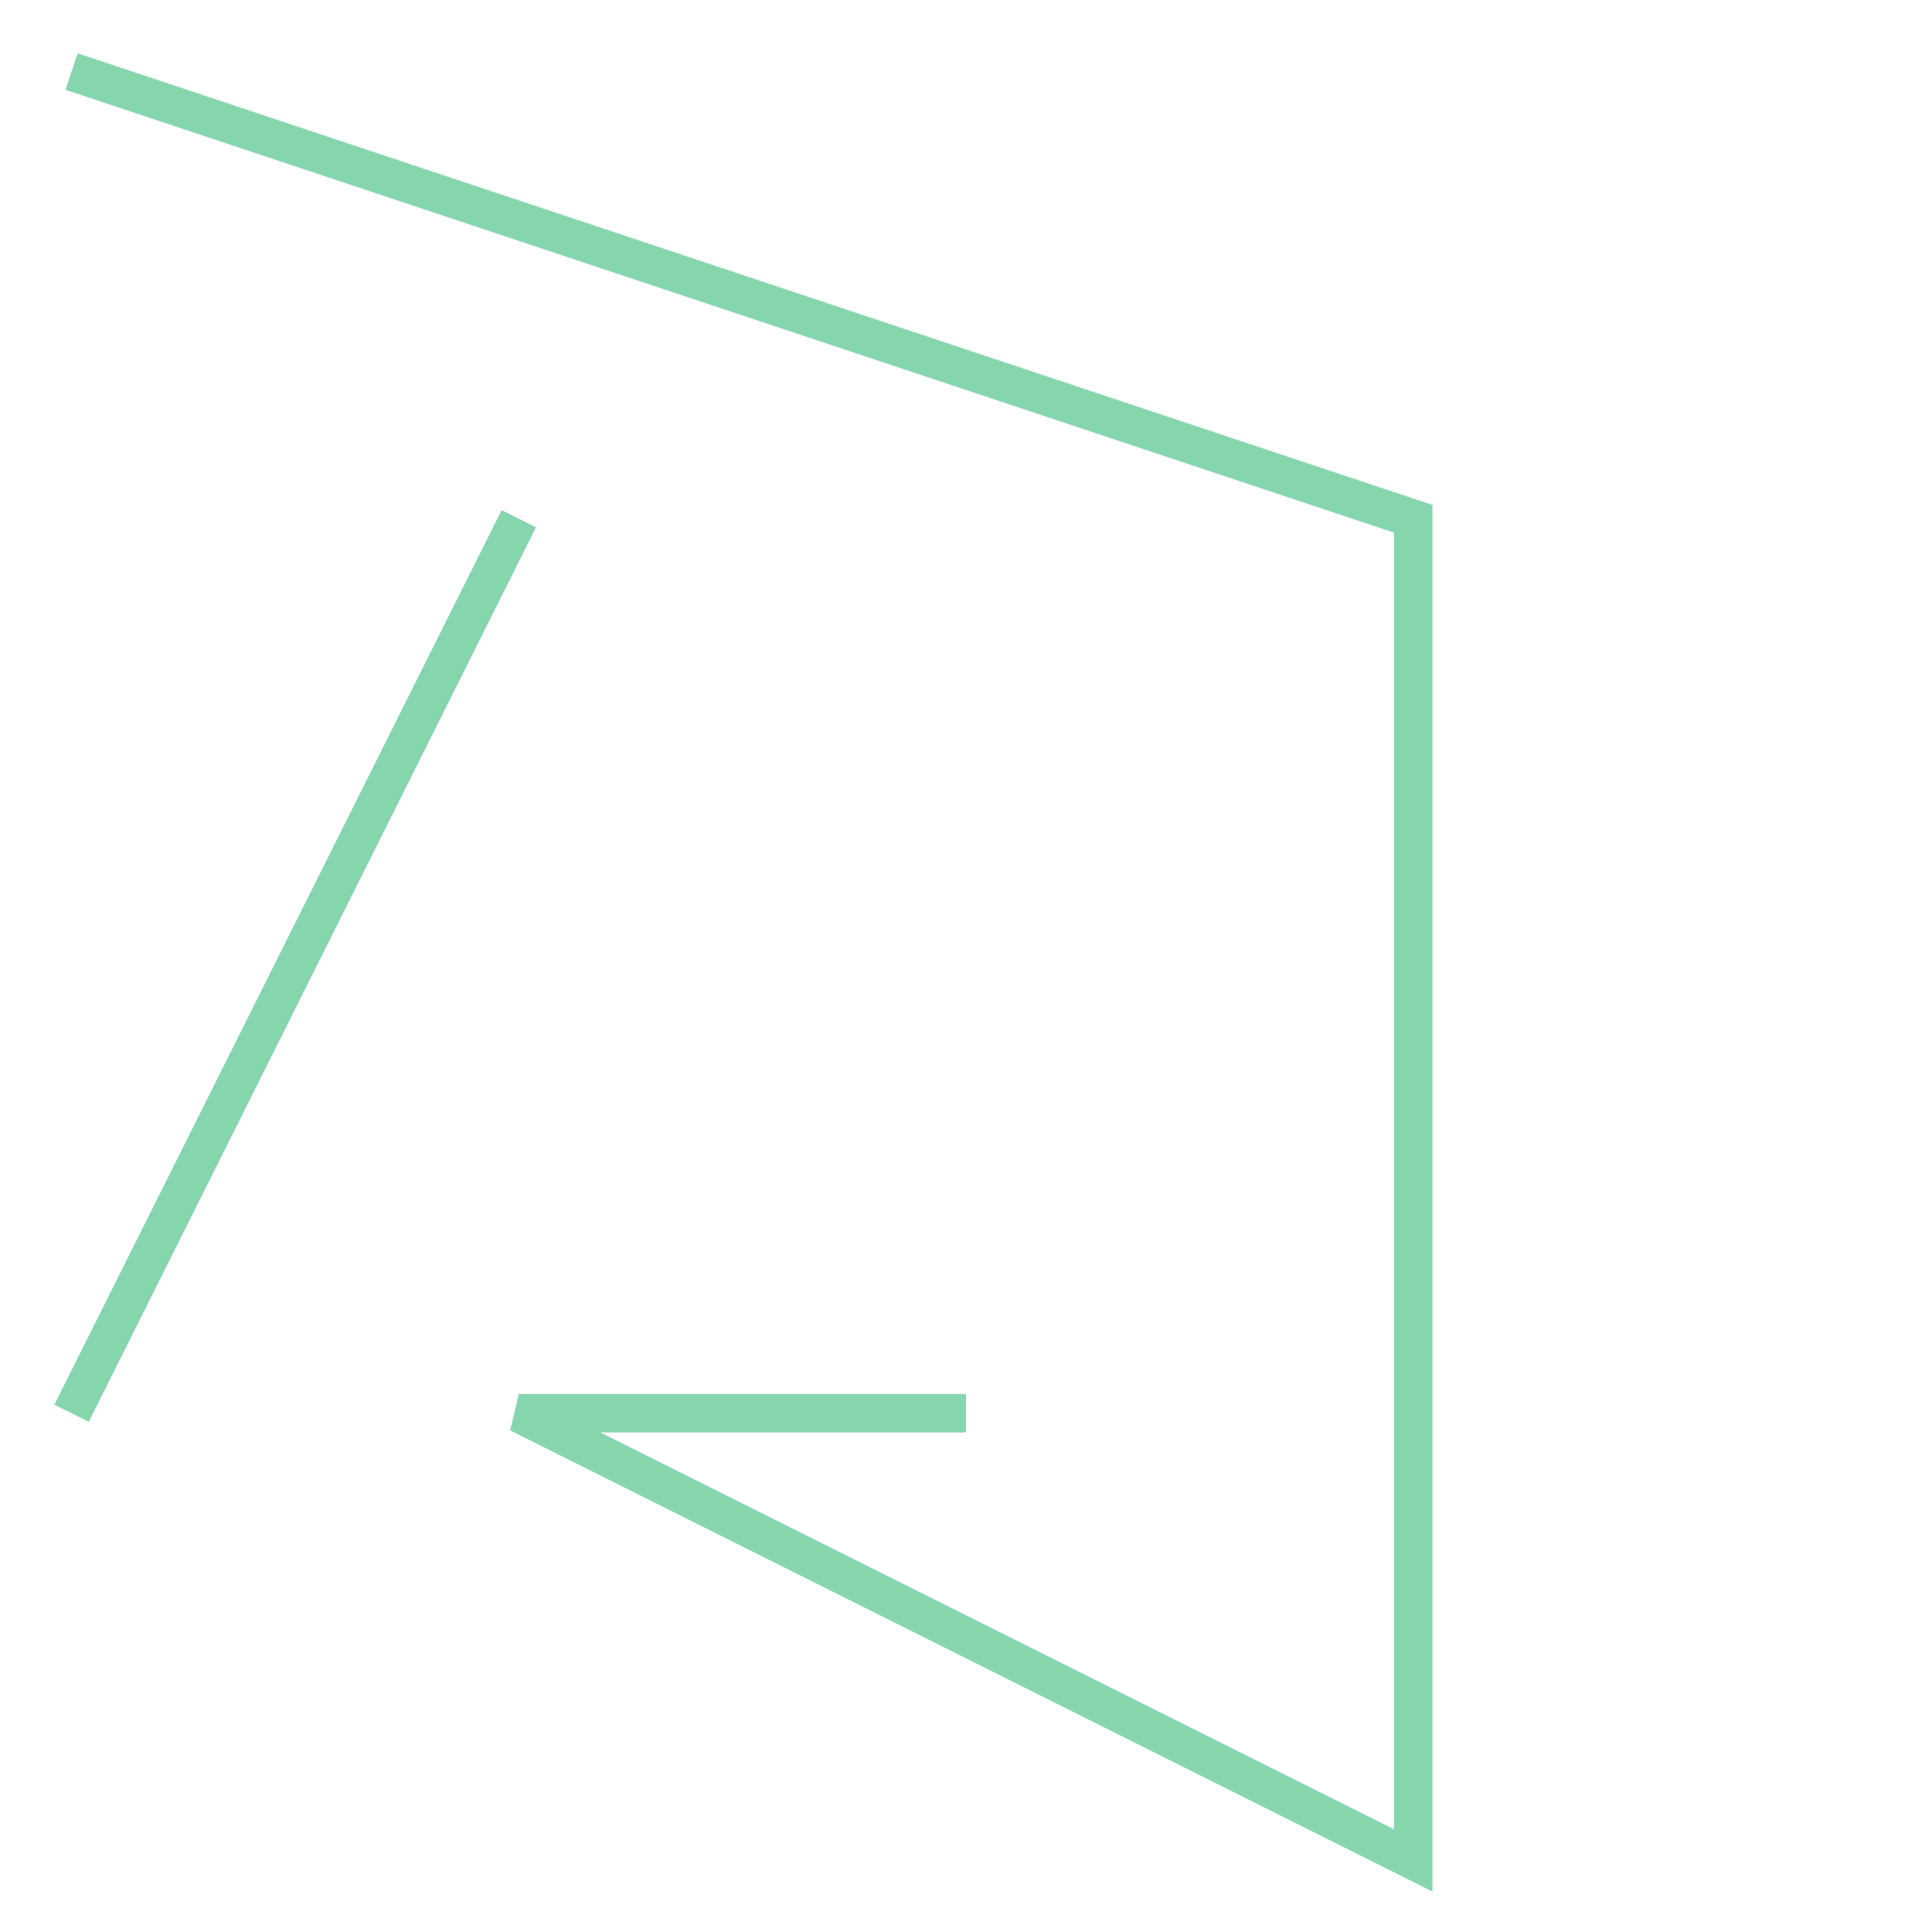
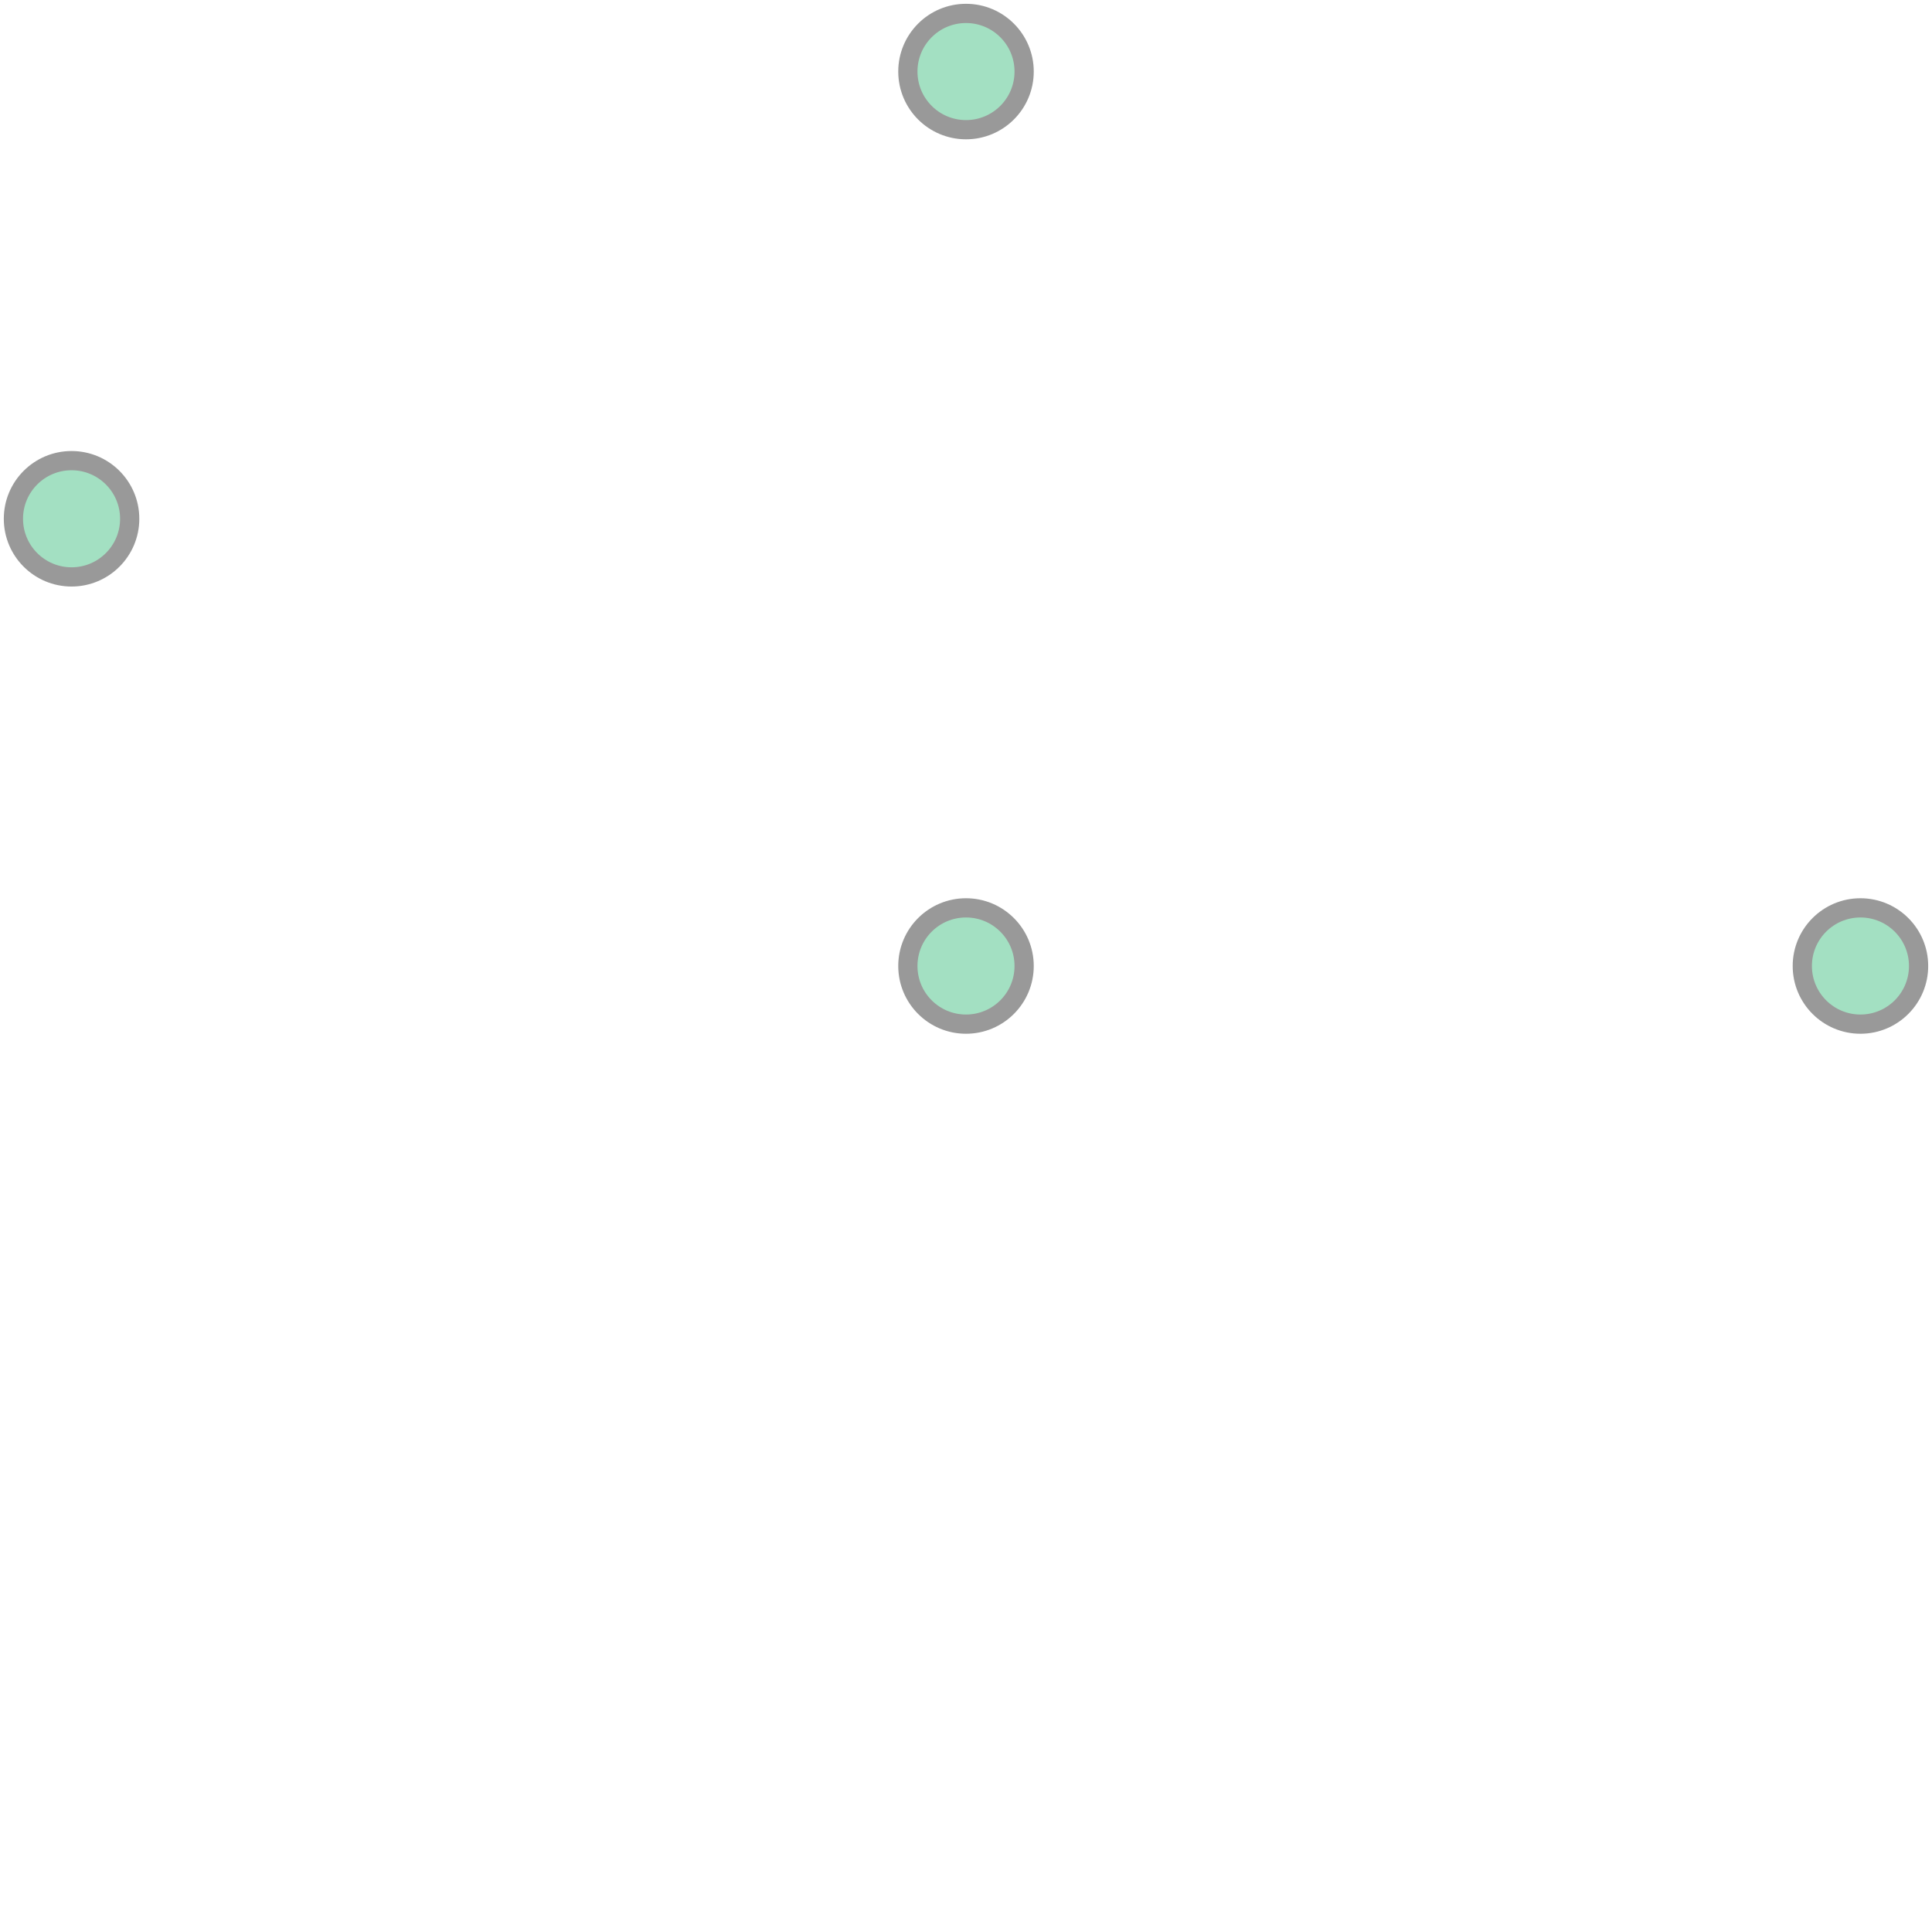
- <svg xmlns="http://www.w3.org/2000/svg" width="100.0" height="100.0" viewBox="0.84 0.84 3.32 4.32" preserveAspectRatio="xMinYMin meet">
+ <svg xmlns="http://www.w3.org/2000/svg" width="100.0" height="100.0" viewBox="0.84 1.84 4.32 2.32" preserveAspectRatio="xMinYMin meet">
  <g transform="matrix(1,0,0,-1,0,6.0)">
    <g>
-       <polyline fill="none" stroke="#66cc99" stroke-width="0.086" points="1.0,5.0 4.0,4.0 4.0,1.0 2.0,2.0 3.0,2.0" opacity="0.8" />
-       <polyline fill="none" stroke="#66cc99" stroke-width="0.086" points="1.0,2.0 2.0,4.0" opacity="0.8" />
+       <circle cx="5.0" cy="2.0" r="0.13" stroke="#555555" stroke-width="0.043" fill="#66cc99" opacity="0.6" />
+       <circle cx="1.0" cy="3.0" r="0.13" stroke="#555555" stroke-width="0.043" fill="#66cc99" opacity="0.6" />
+       <circle cx="3.0" cy="4.0" r="0.13" stroke="#555555" stroke-width="0.043" fill="#66cc99" opacity="0.6" />
+       <circle cx="3.0" cy="2.0" r="0.13" stroke="#555555" stroke-width="0.043" fill="#66cc99" opacity="0.6" />
    </g>
  </g>
</svg>
